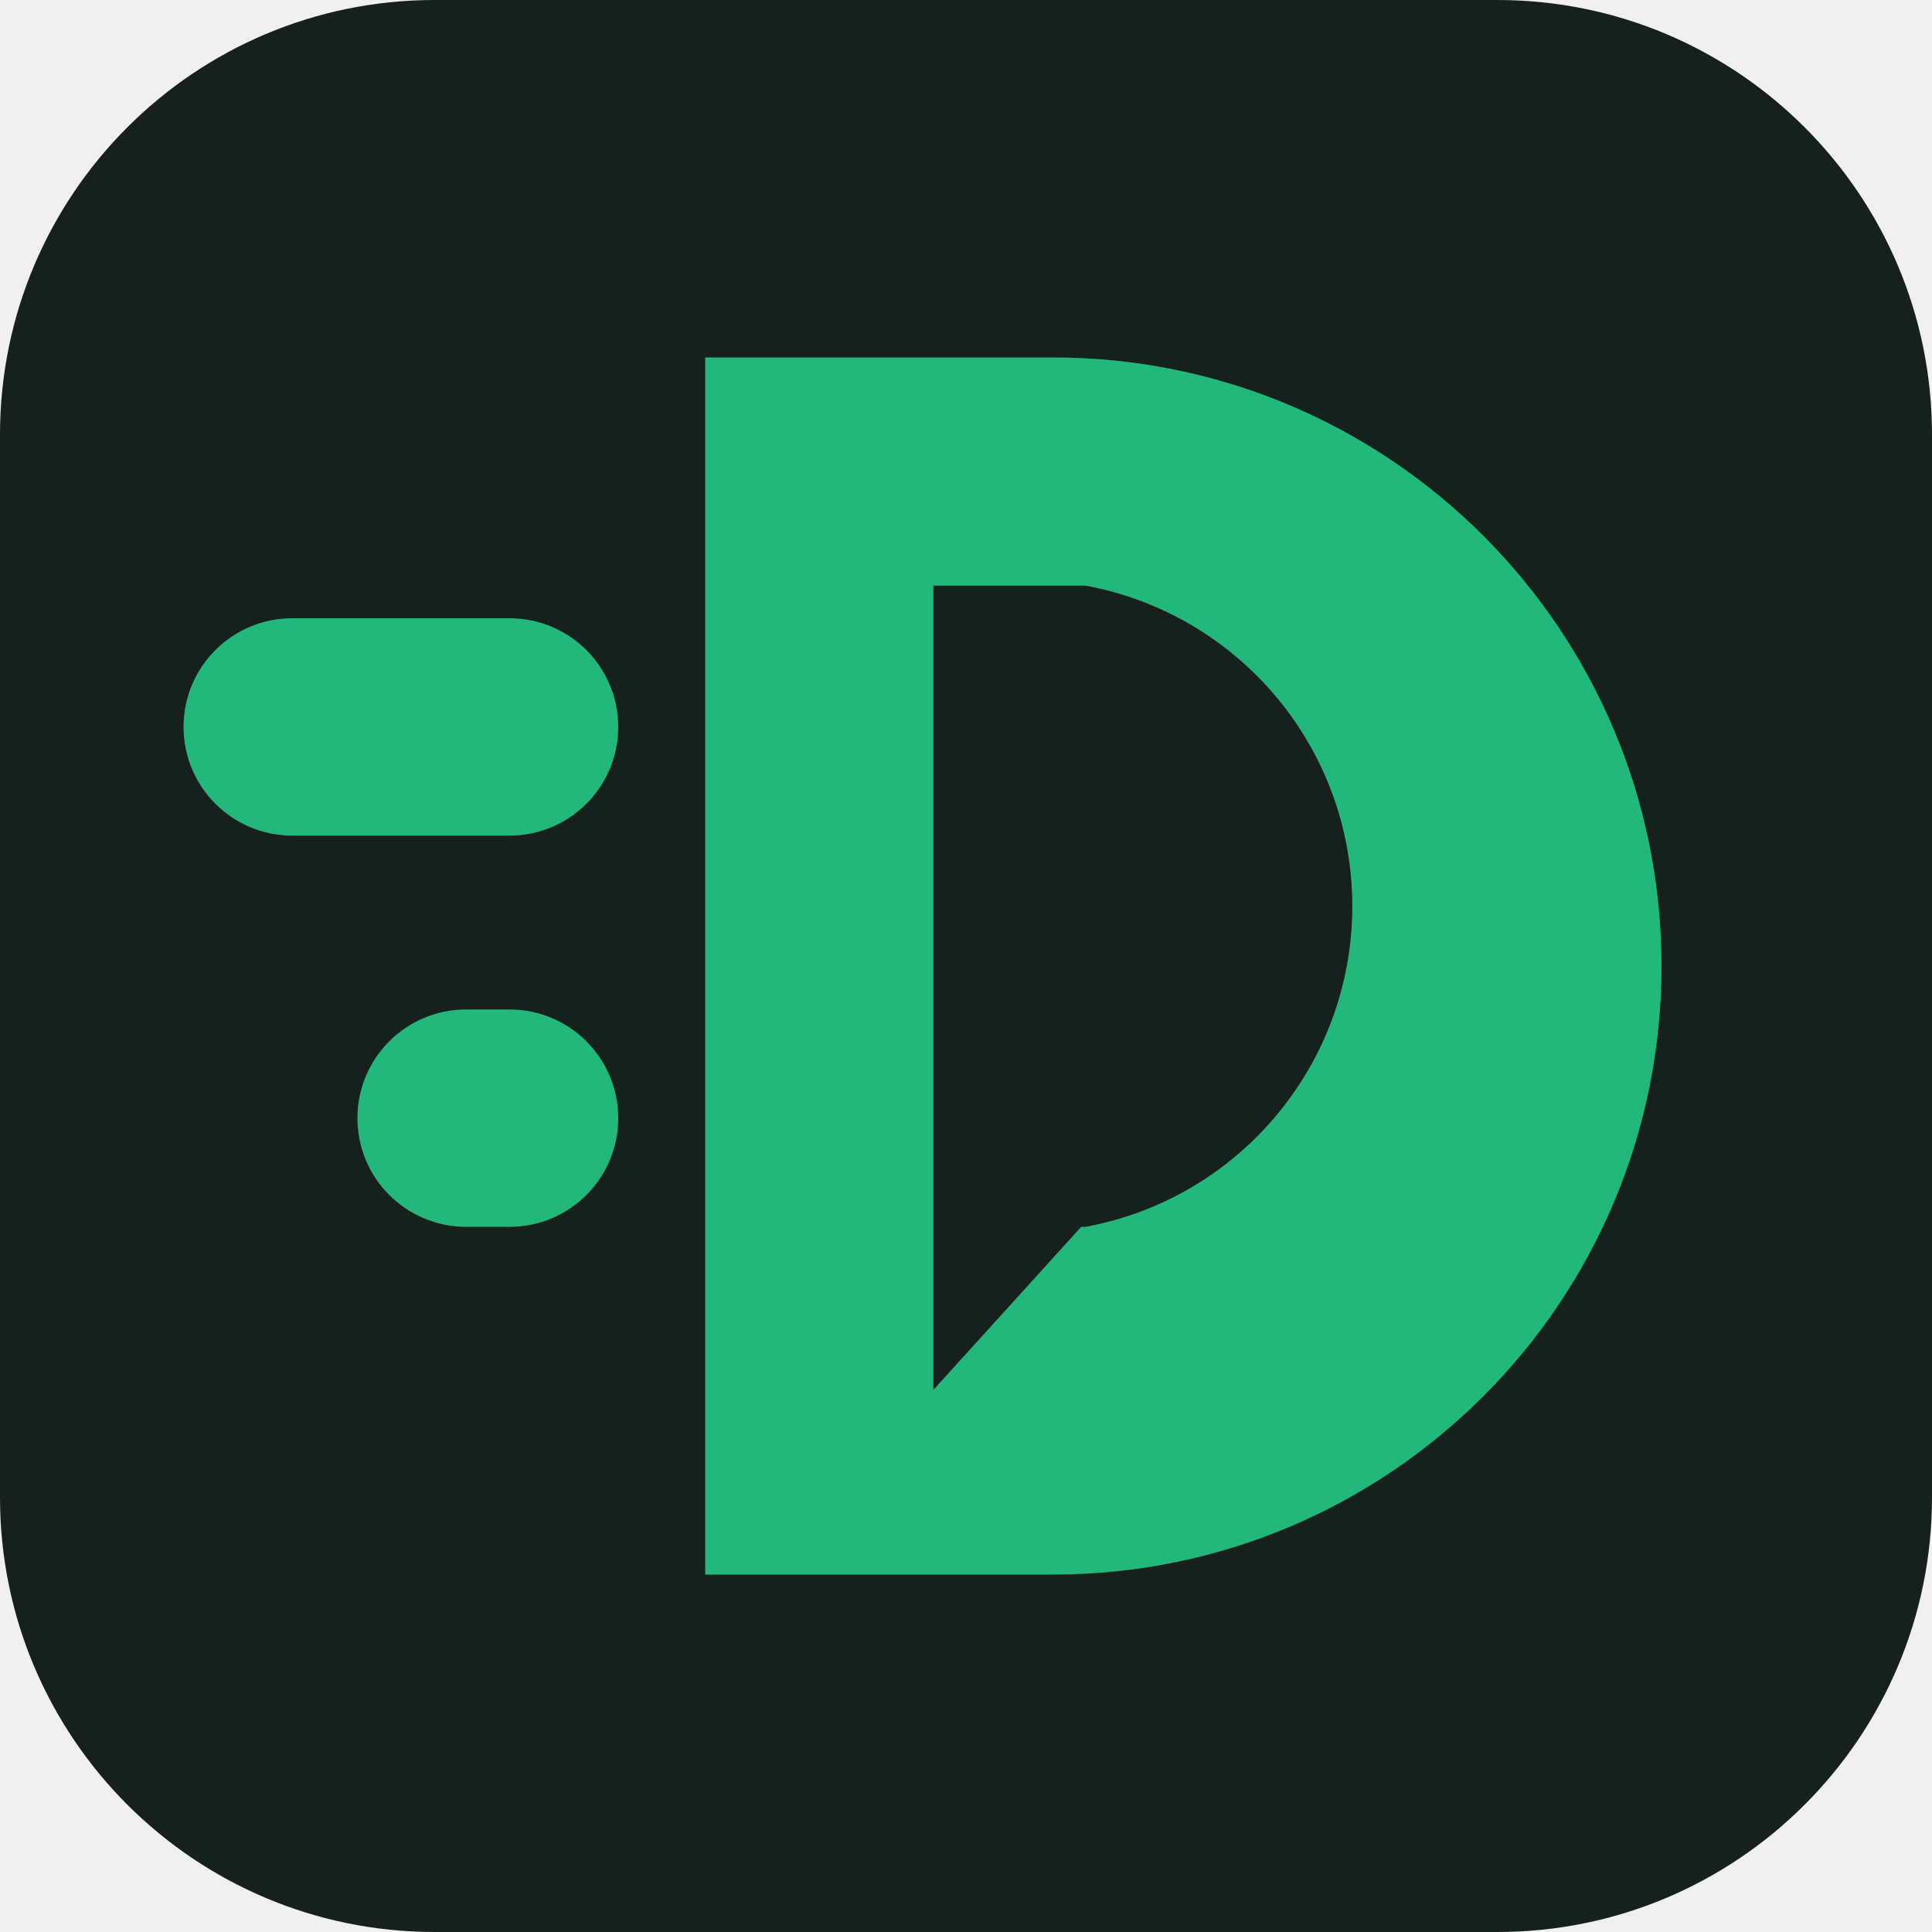
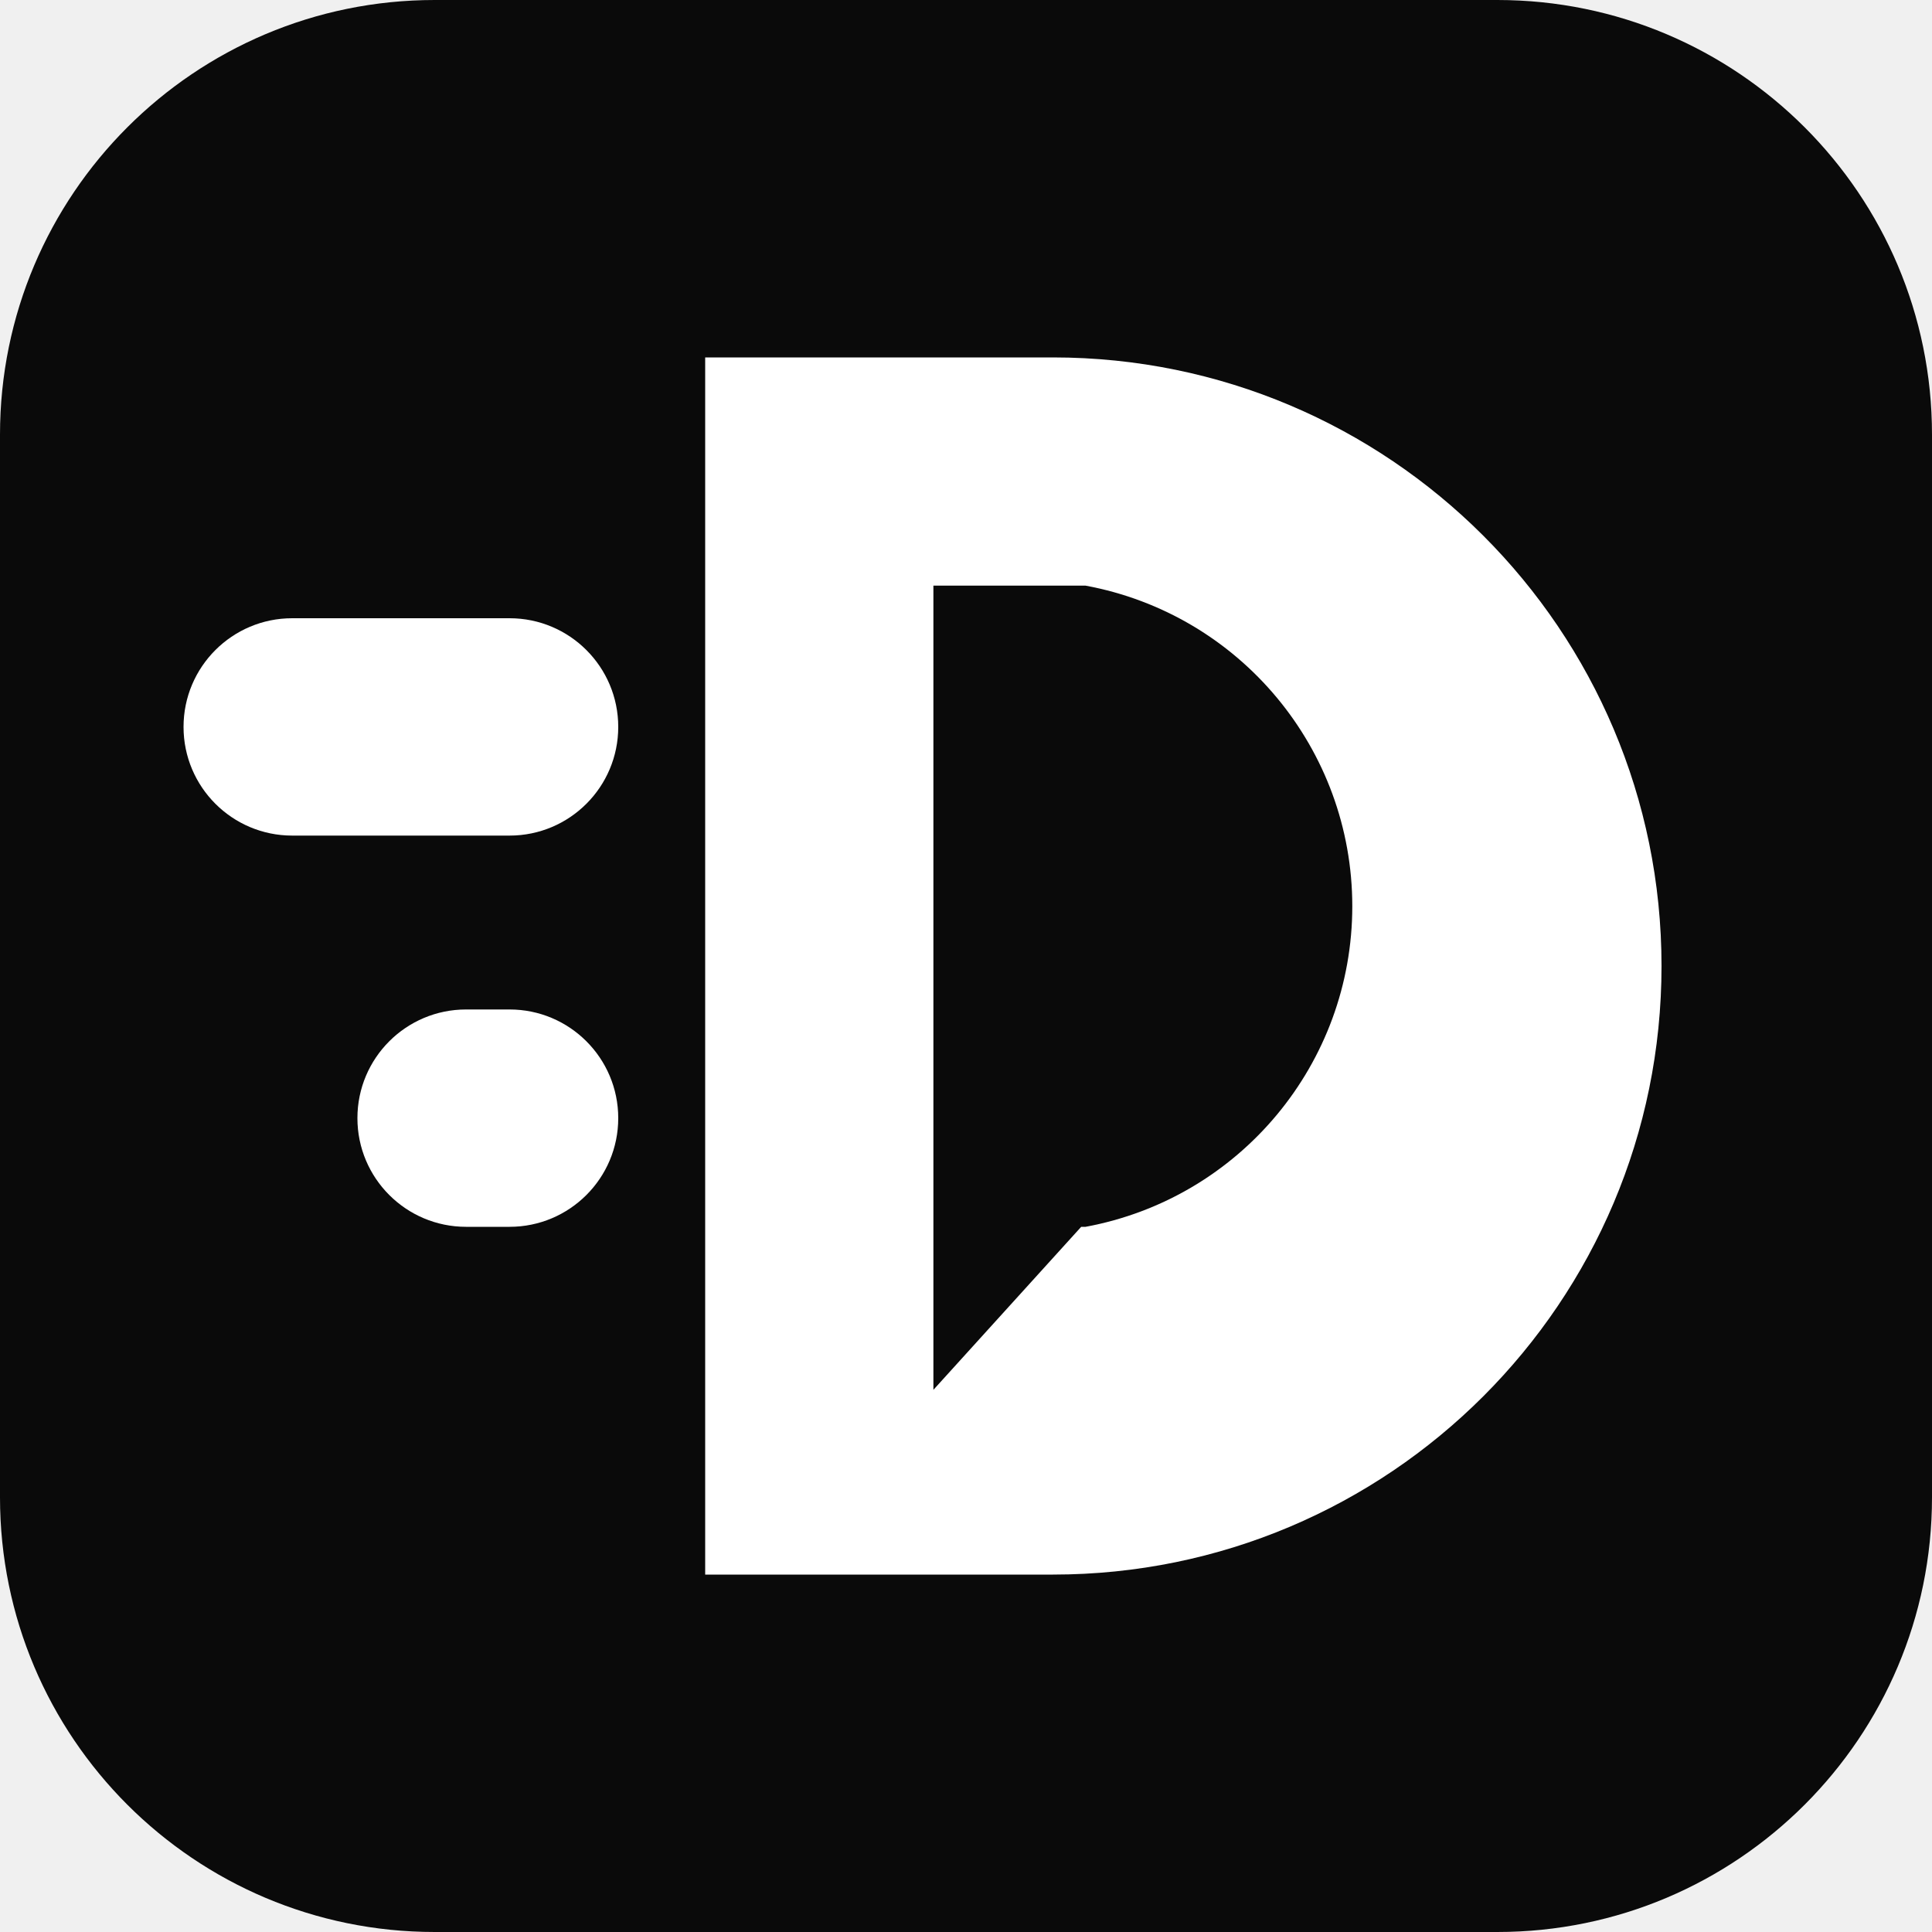
<svg xmlns="http://www.w3.org/2000/svg" viewBox="0 0 40 40">
-   <rect width="40" height="40" rx="9" fill="#16201C" />
-   <g fill="#22B87C" transform="translate(2 2) scale(0.9)">
+   <rect width="40" height="40" rx="9" fill="#0A0A0A" />
+   <g fill="#FFFFFF" transform="translate(2 2) scale(0.9)">
    <path fill-rule="evenodd" d="M14 6h8a14 14 0 0 1 0 28h-8V6Zm5.25 5.25v18.5l3.4-3.75h0.1a7.5 7.5 0 0 0 0-14.75h-3.5Z" />
    <rect x="2" y="12" width="10" height="5" rx="2.5" />
    <rect x="6" y="21" width="6" height="5" rx="2.5" />
  </g>
</svg>
